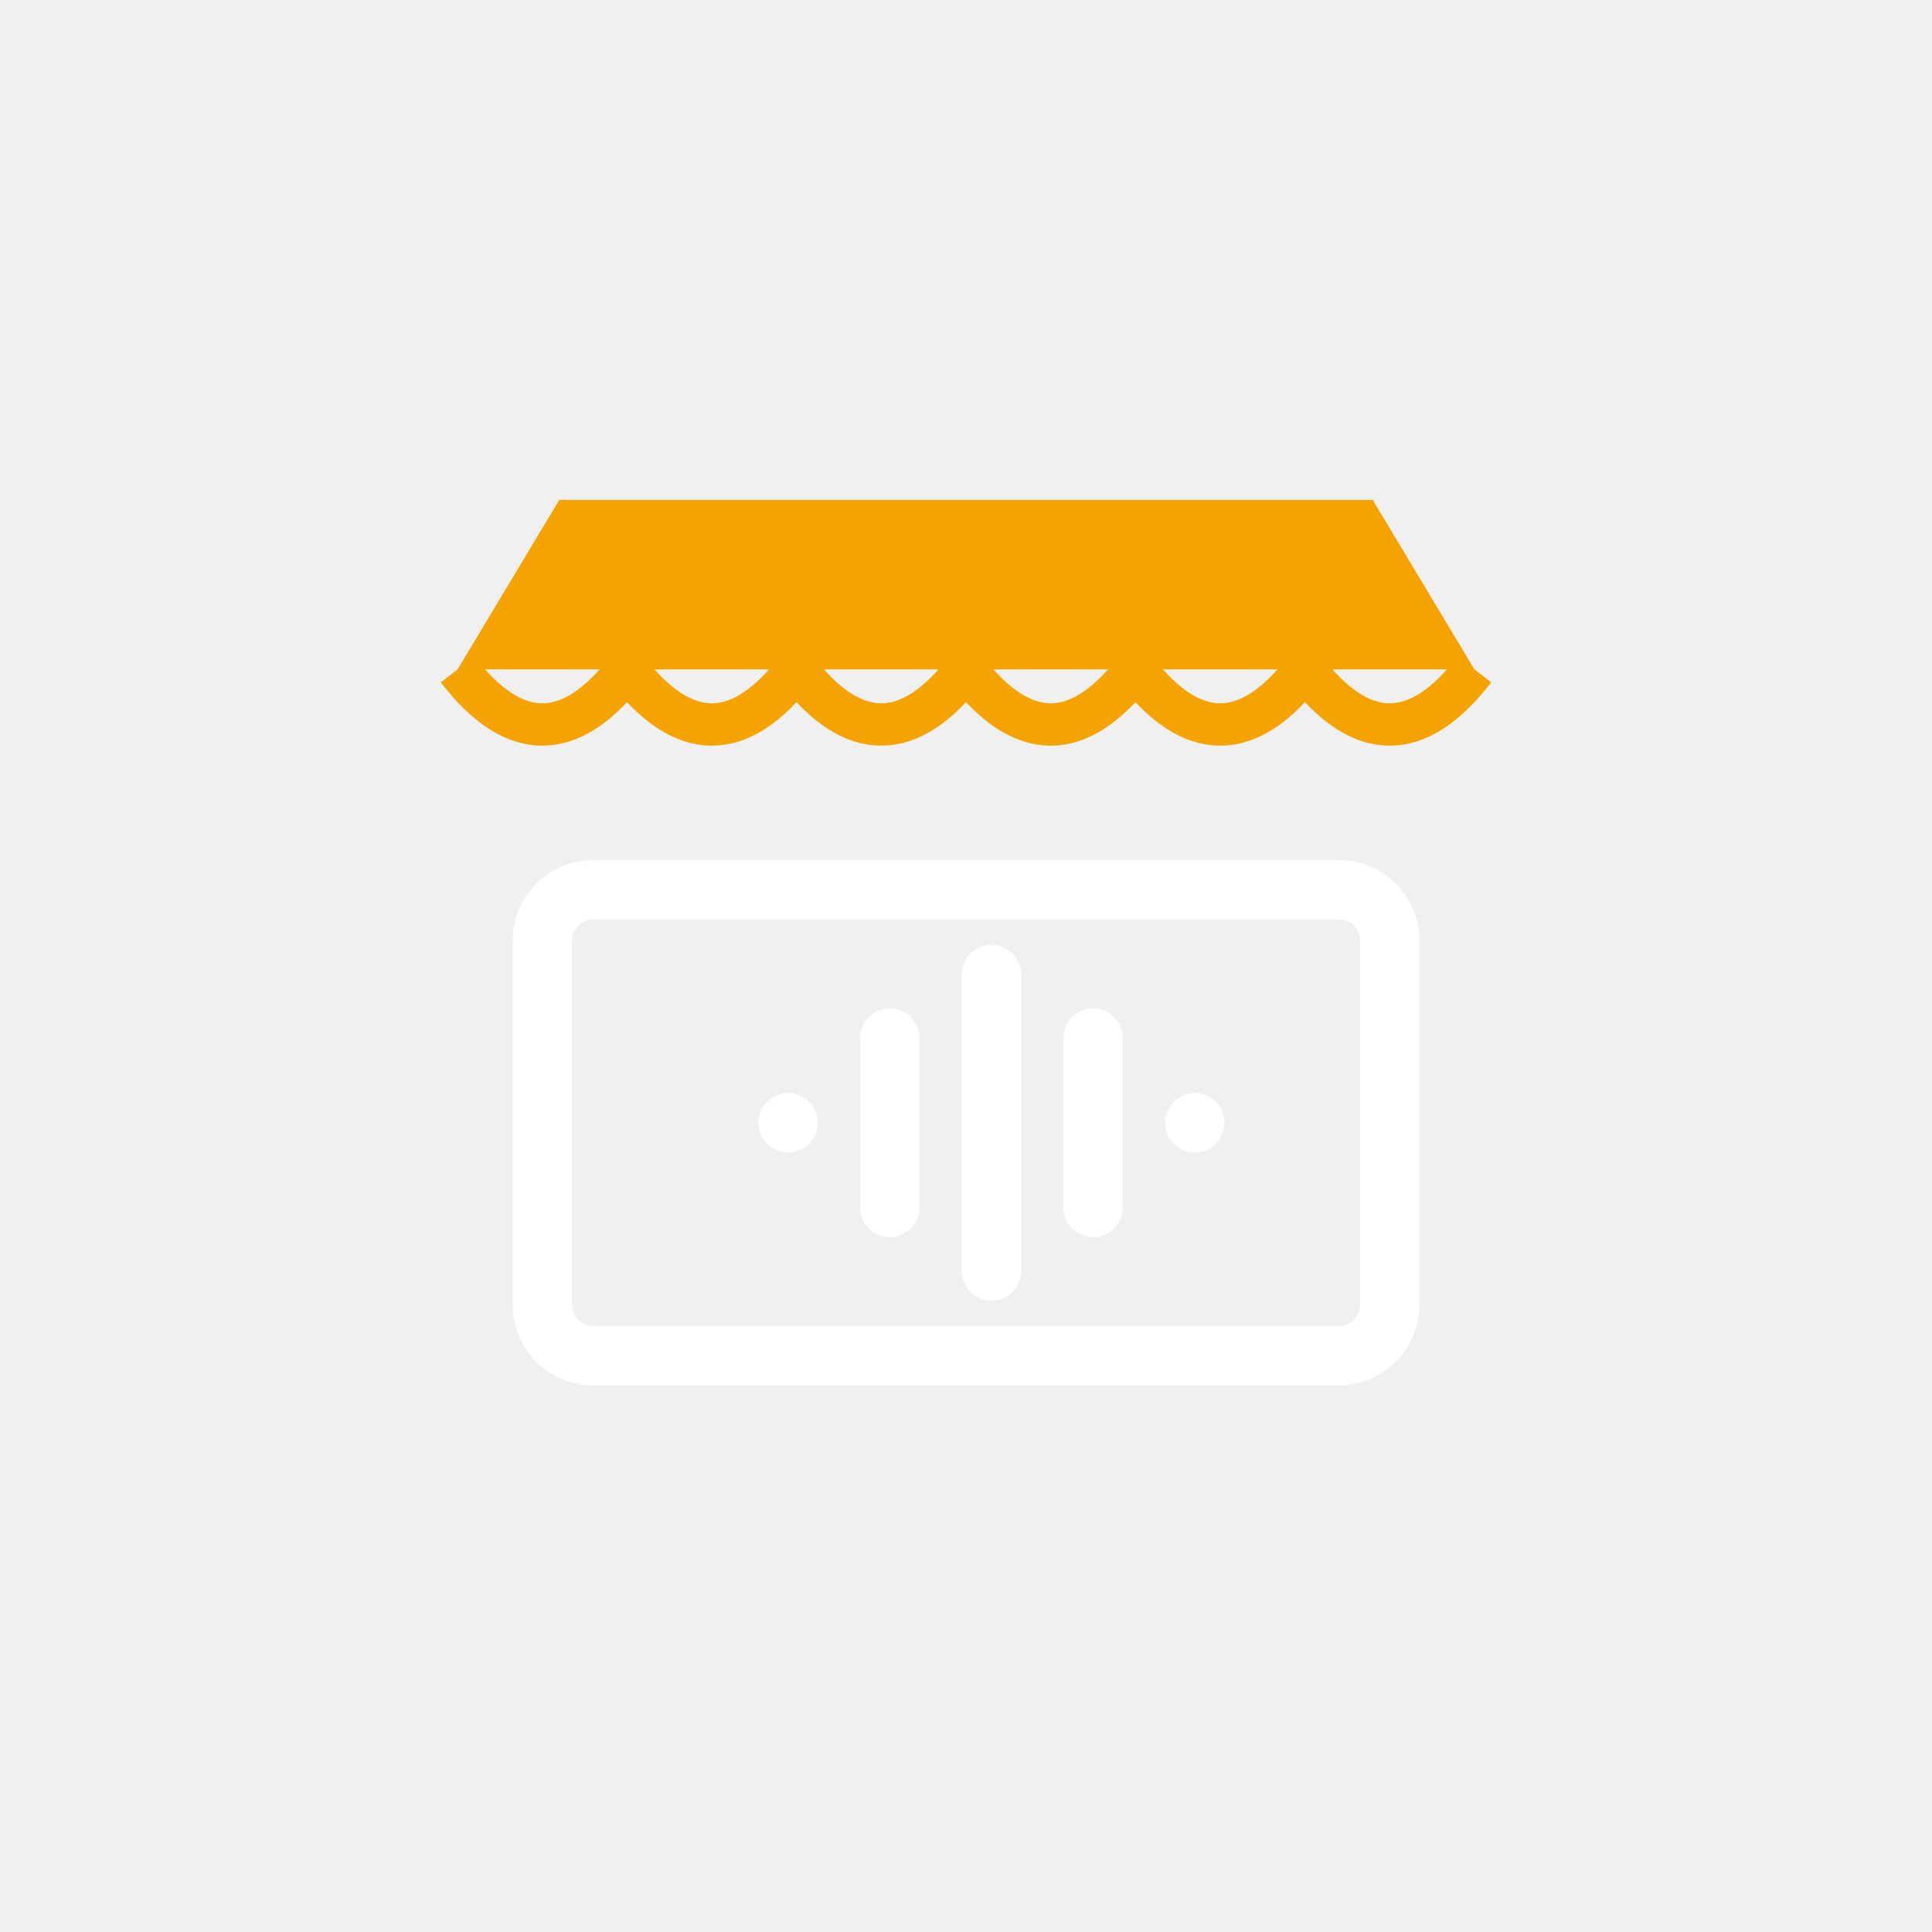
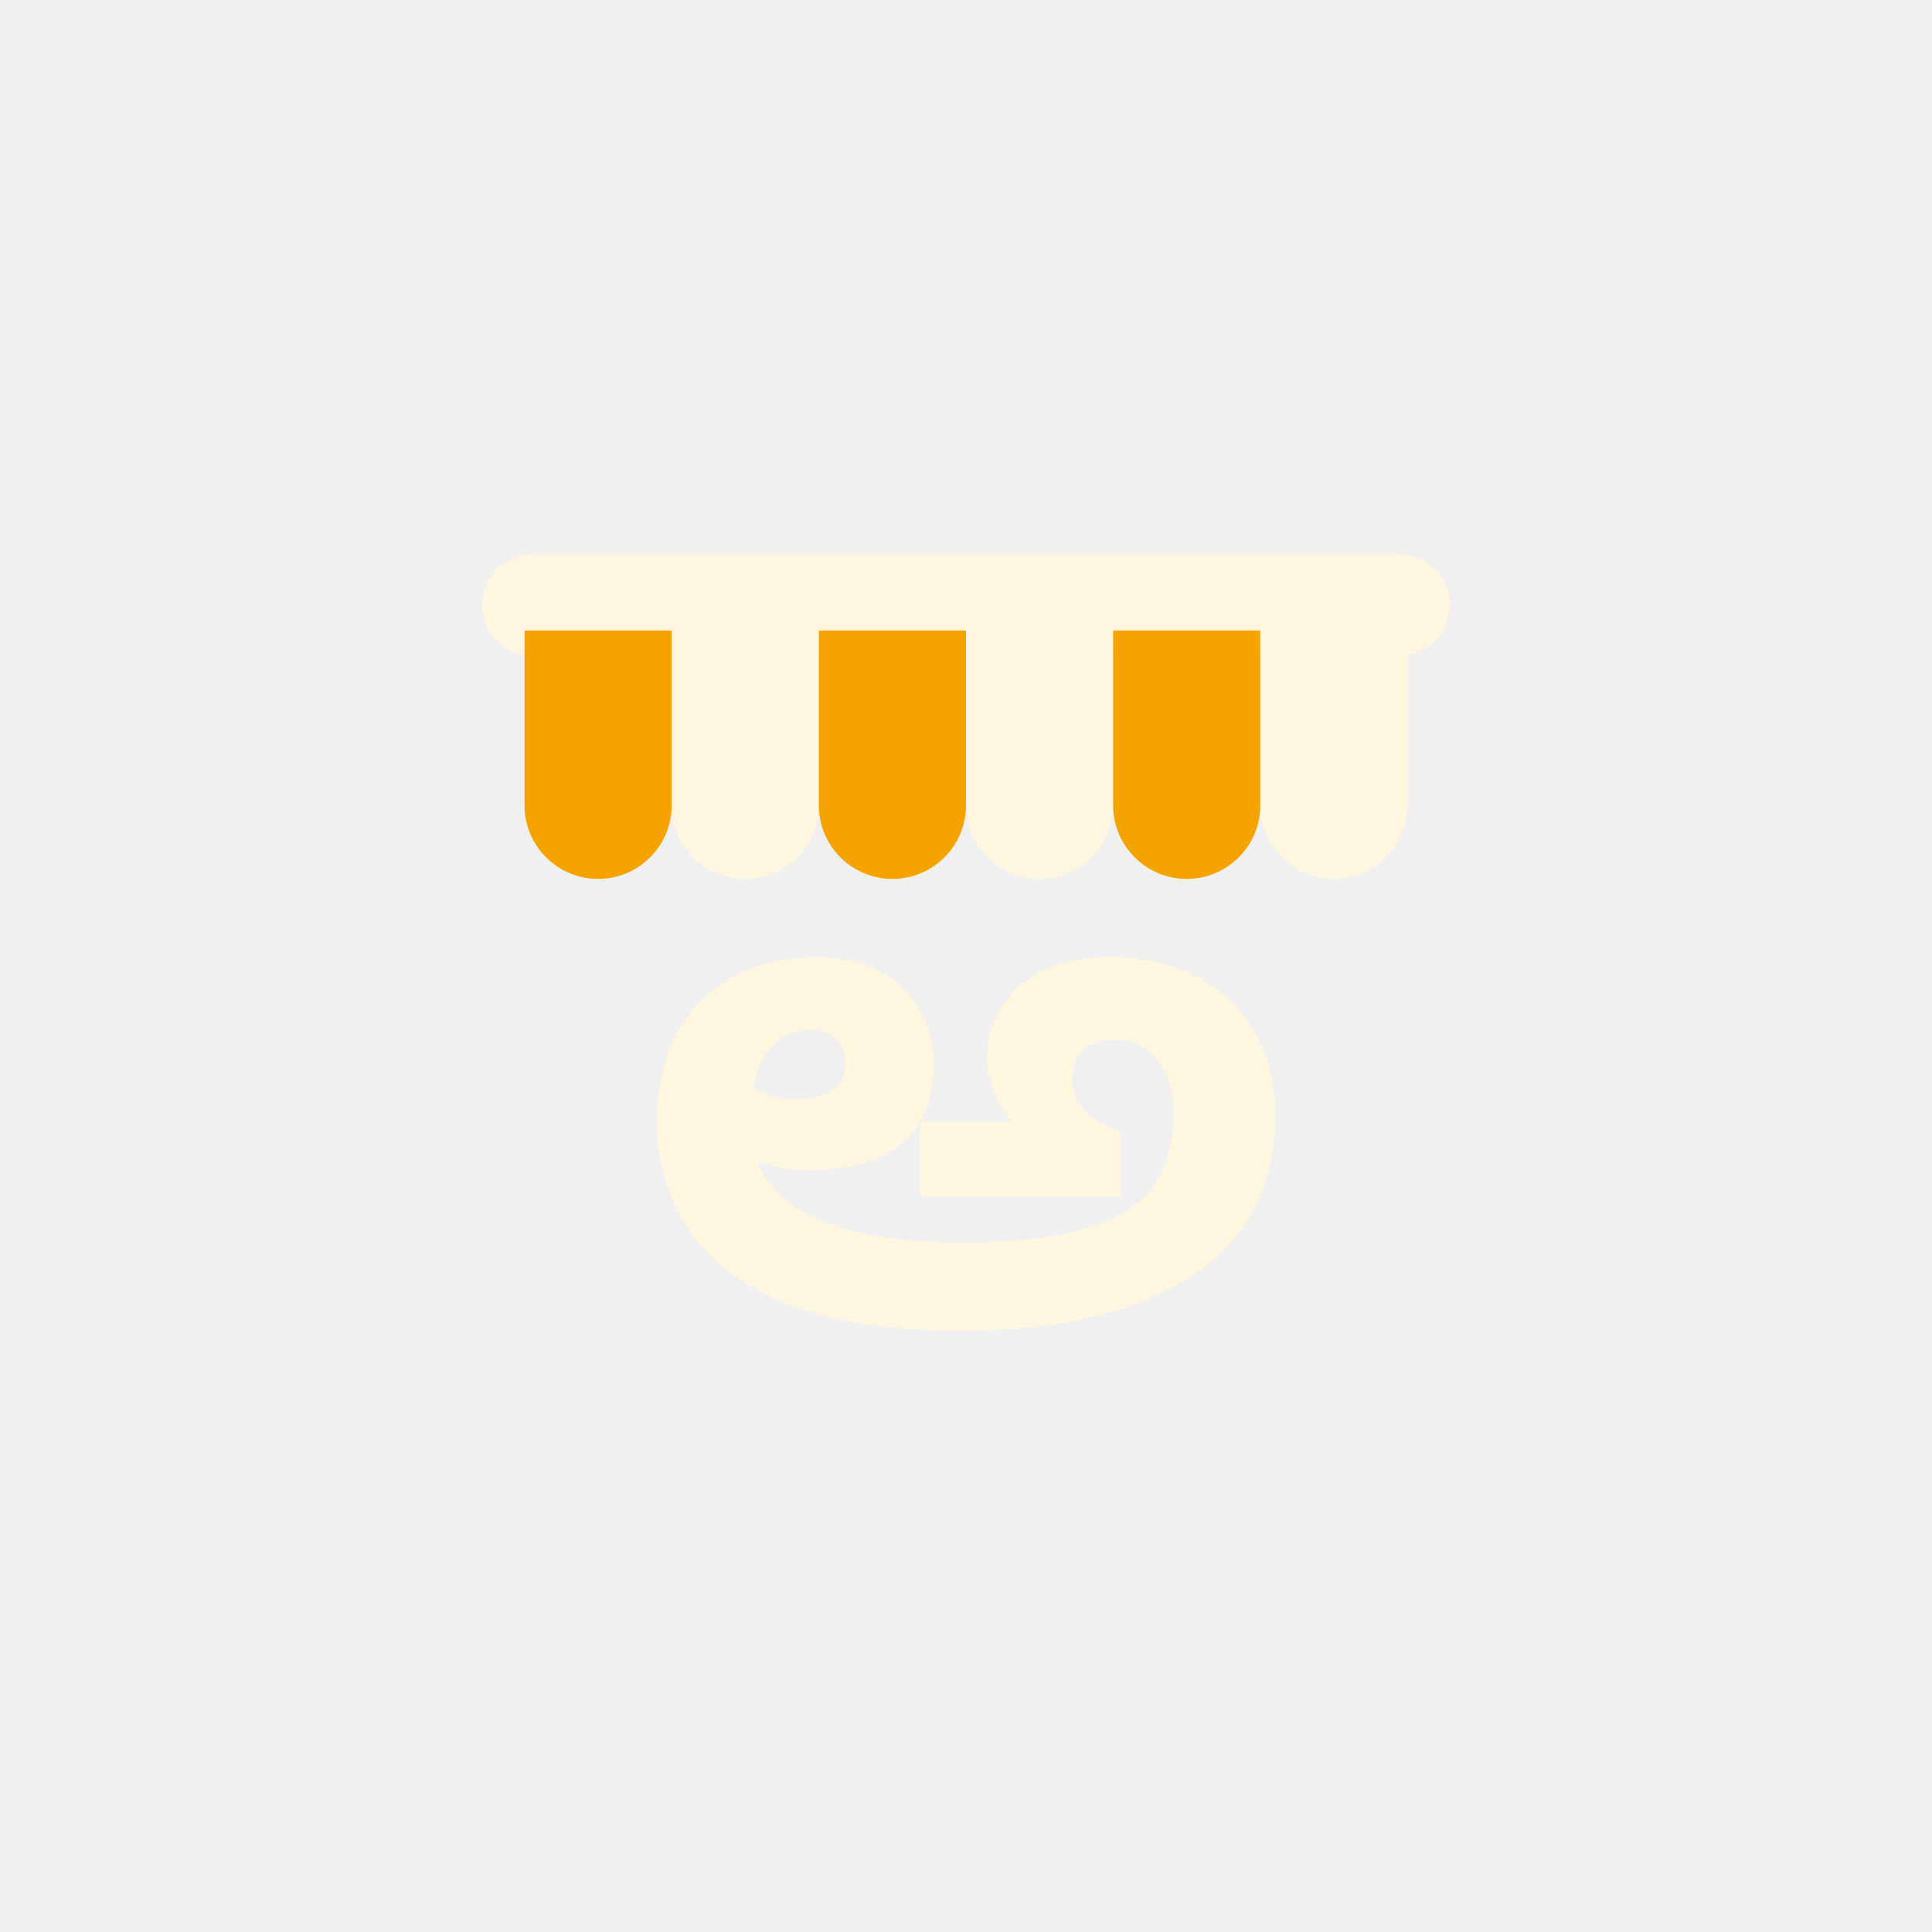
<svg xmlns="http://www.w3.org/2000/svg" width="456" height="456" viewBox="0 0 456 456">
-   <g transform="translate(108 118)">
-     <path d="M0 40 L240 40 L216 0 L24 0 Z" fill="#F4A300" />
-     <path d="M0 40 q20 26 40 0 q20 26 40 0 q20 26 40 0 q20 26 40 0 q20 26 40 0 q20 26 40 0" fill="none" stroke="#F4A300" stroke-width="10" stroke-linejoin="round" />
-     <rect x="20" y="92" width="200" height="110" rx="12" fill="none" stroke="#FFFFFF" stroke-width="14" />
-     <path d="M78 147 v0 M102 127 v40 M126 112 v70 M150 127 v40 M174 147 v0" stroke="#FFFFFF" stroke-width="14" stroke-linecap="round" />
-   </g>
+   <rect x="113.80" y="130.81" width="228.41" height="24" rx="12" fill="#FFF6E0" />
+   <path d="M123.80 148.81 h34.73 v41.68 a17.37 17.37 0 0 1 -34.73 0 Z" fill="#F4A300" />
+   <path d="M158.53 148.81 h34.73 v41.68 a17.37 17.37 0 0 1 -34.73 0 Z" fill="#FFF6E0" />
+   <path d="M193.27 148.81 h34.73 v41.68 a17.37 17.37 0 0 1 -34.73 0 Z" fill="#F4A300" />
+   <path d="M228.00 148.81 h34.73 v41.68 a17.37 17.37 0 0 1 -34.73 0 Z" fill="#FFF6E0" />
+   <path d="M262.73 148.81 h34.73 v41.68 a17.37 17.37 0 0 1 -34.73 0 Z" fill="#F4A300" />
+   <path d="M297.47 148.81 h34.73 v41.68 a17.37 17.37 0 0 1 -34.73 0 Z" fill="#FFF6E0" />
+   <path transform="translate(149.55 312.03) scale(0.17224 -0.17224)" d="M448 -12Q300 -12 208.0 26.0Q116 64 74.0 129.0Q32 194 32 273Q32 378 91.5 439.0Q151 500 251 500Q328 500 369.5 457.0Q411 414 411 354Q411 208 237 208Q218 208 201.0 211.5Q184 215 169 221Q180 190 212.0 164.5Q244 139 303.0 124.0Q362 109 452 109Q602 109 671.0 149.5Q740 190 740 286Q740 333 717.5 360.0Q695 387 657 387Q633 387 617.0 373.0Q601 359 601 333Q601 308 618.5 289.5Q636 271 667 261V172H393V274H519Q502 294 493.0 318.5Q484 343 484 362Q484 419 528.0 459.5Q572 500 652 500Q721 500 772.0 473.0Q823 446 851.0 397.0Q879 348 879 282Q879 139 765.5 63.5Q652 -12 448 -12ZM243 401Q212 401 190.5 378.0Q169 355 164 321Q176 314 190.5 309.5Q205 305 221 305Q251 305 270.5 316.5Q290 328 290 355Q290 372 278.0 386.5Q266 401 243 401Z" fill="#FFF6E0" />
</svg>
